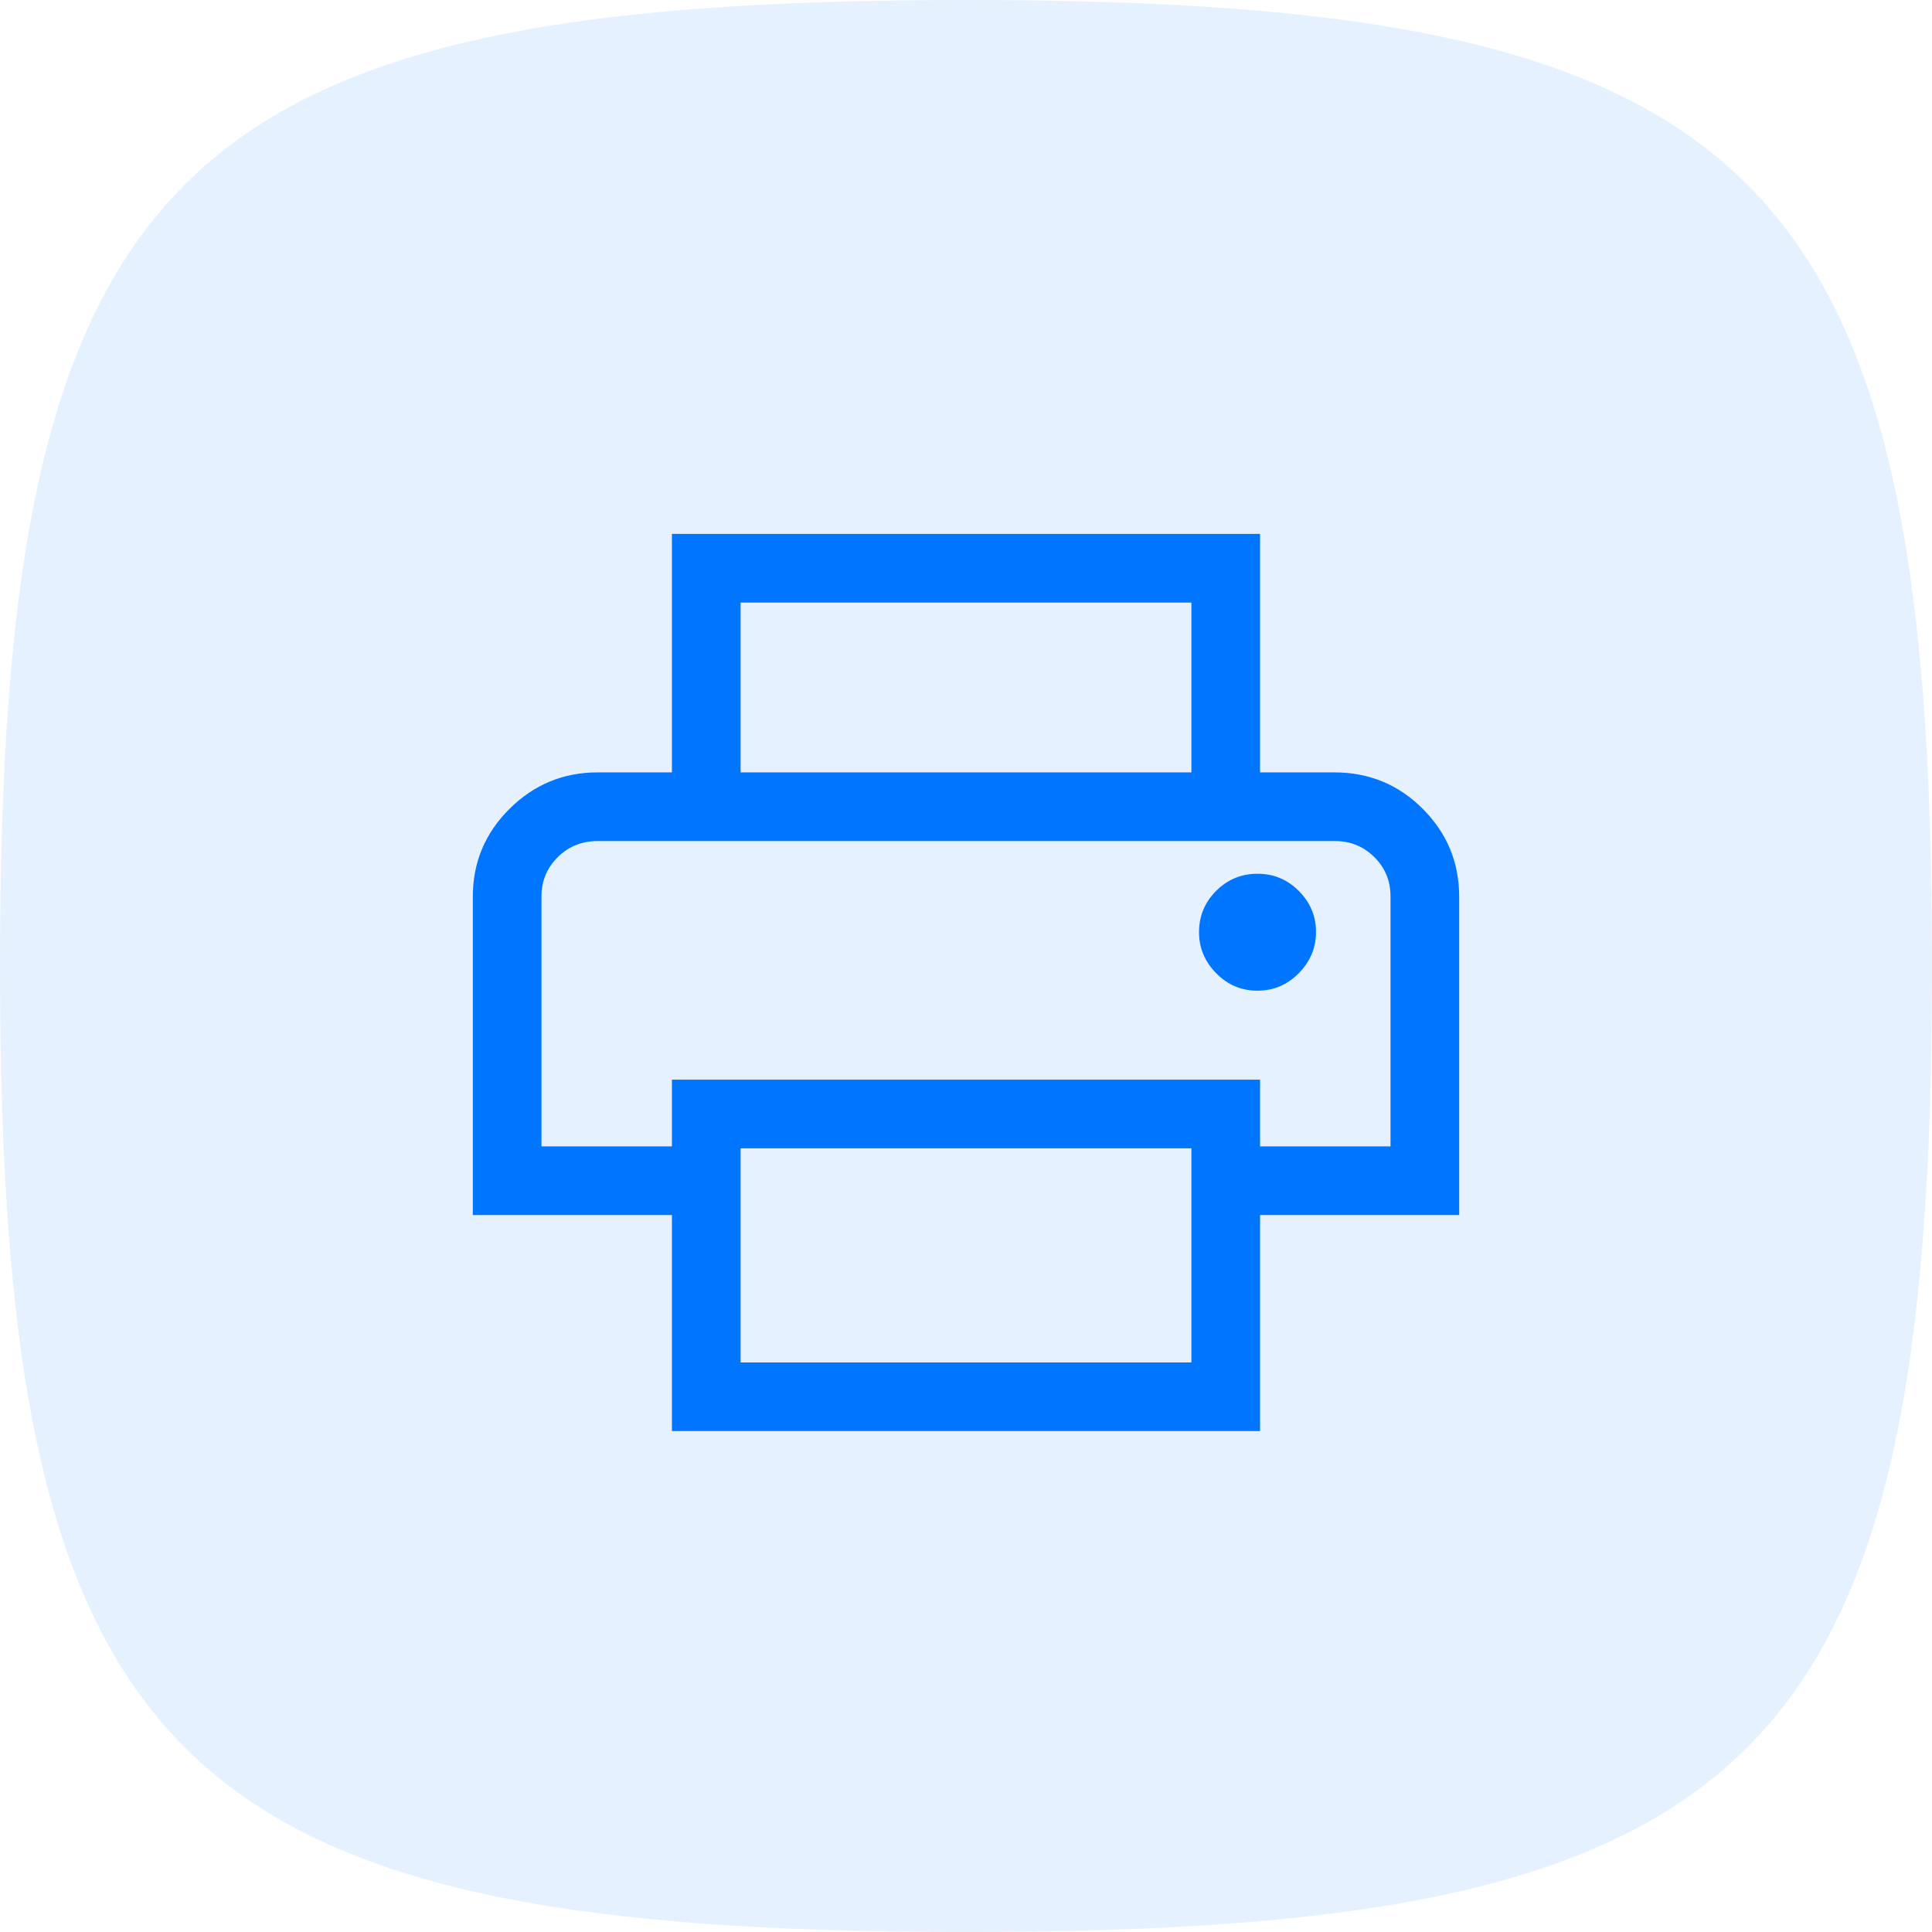
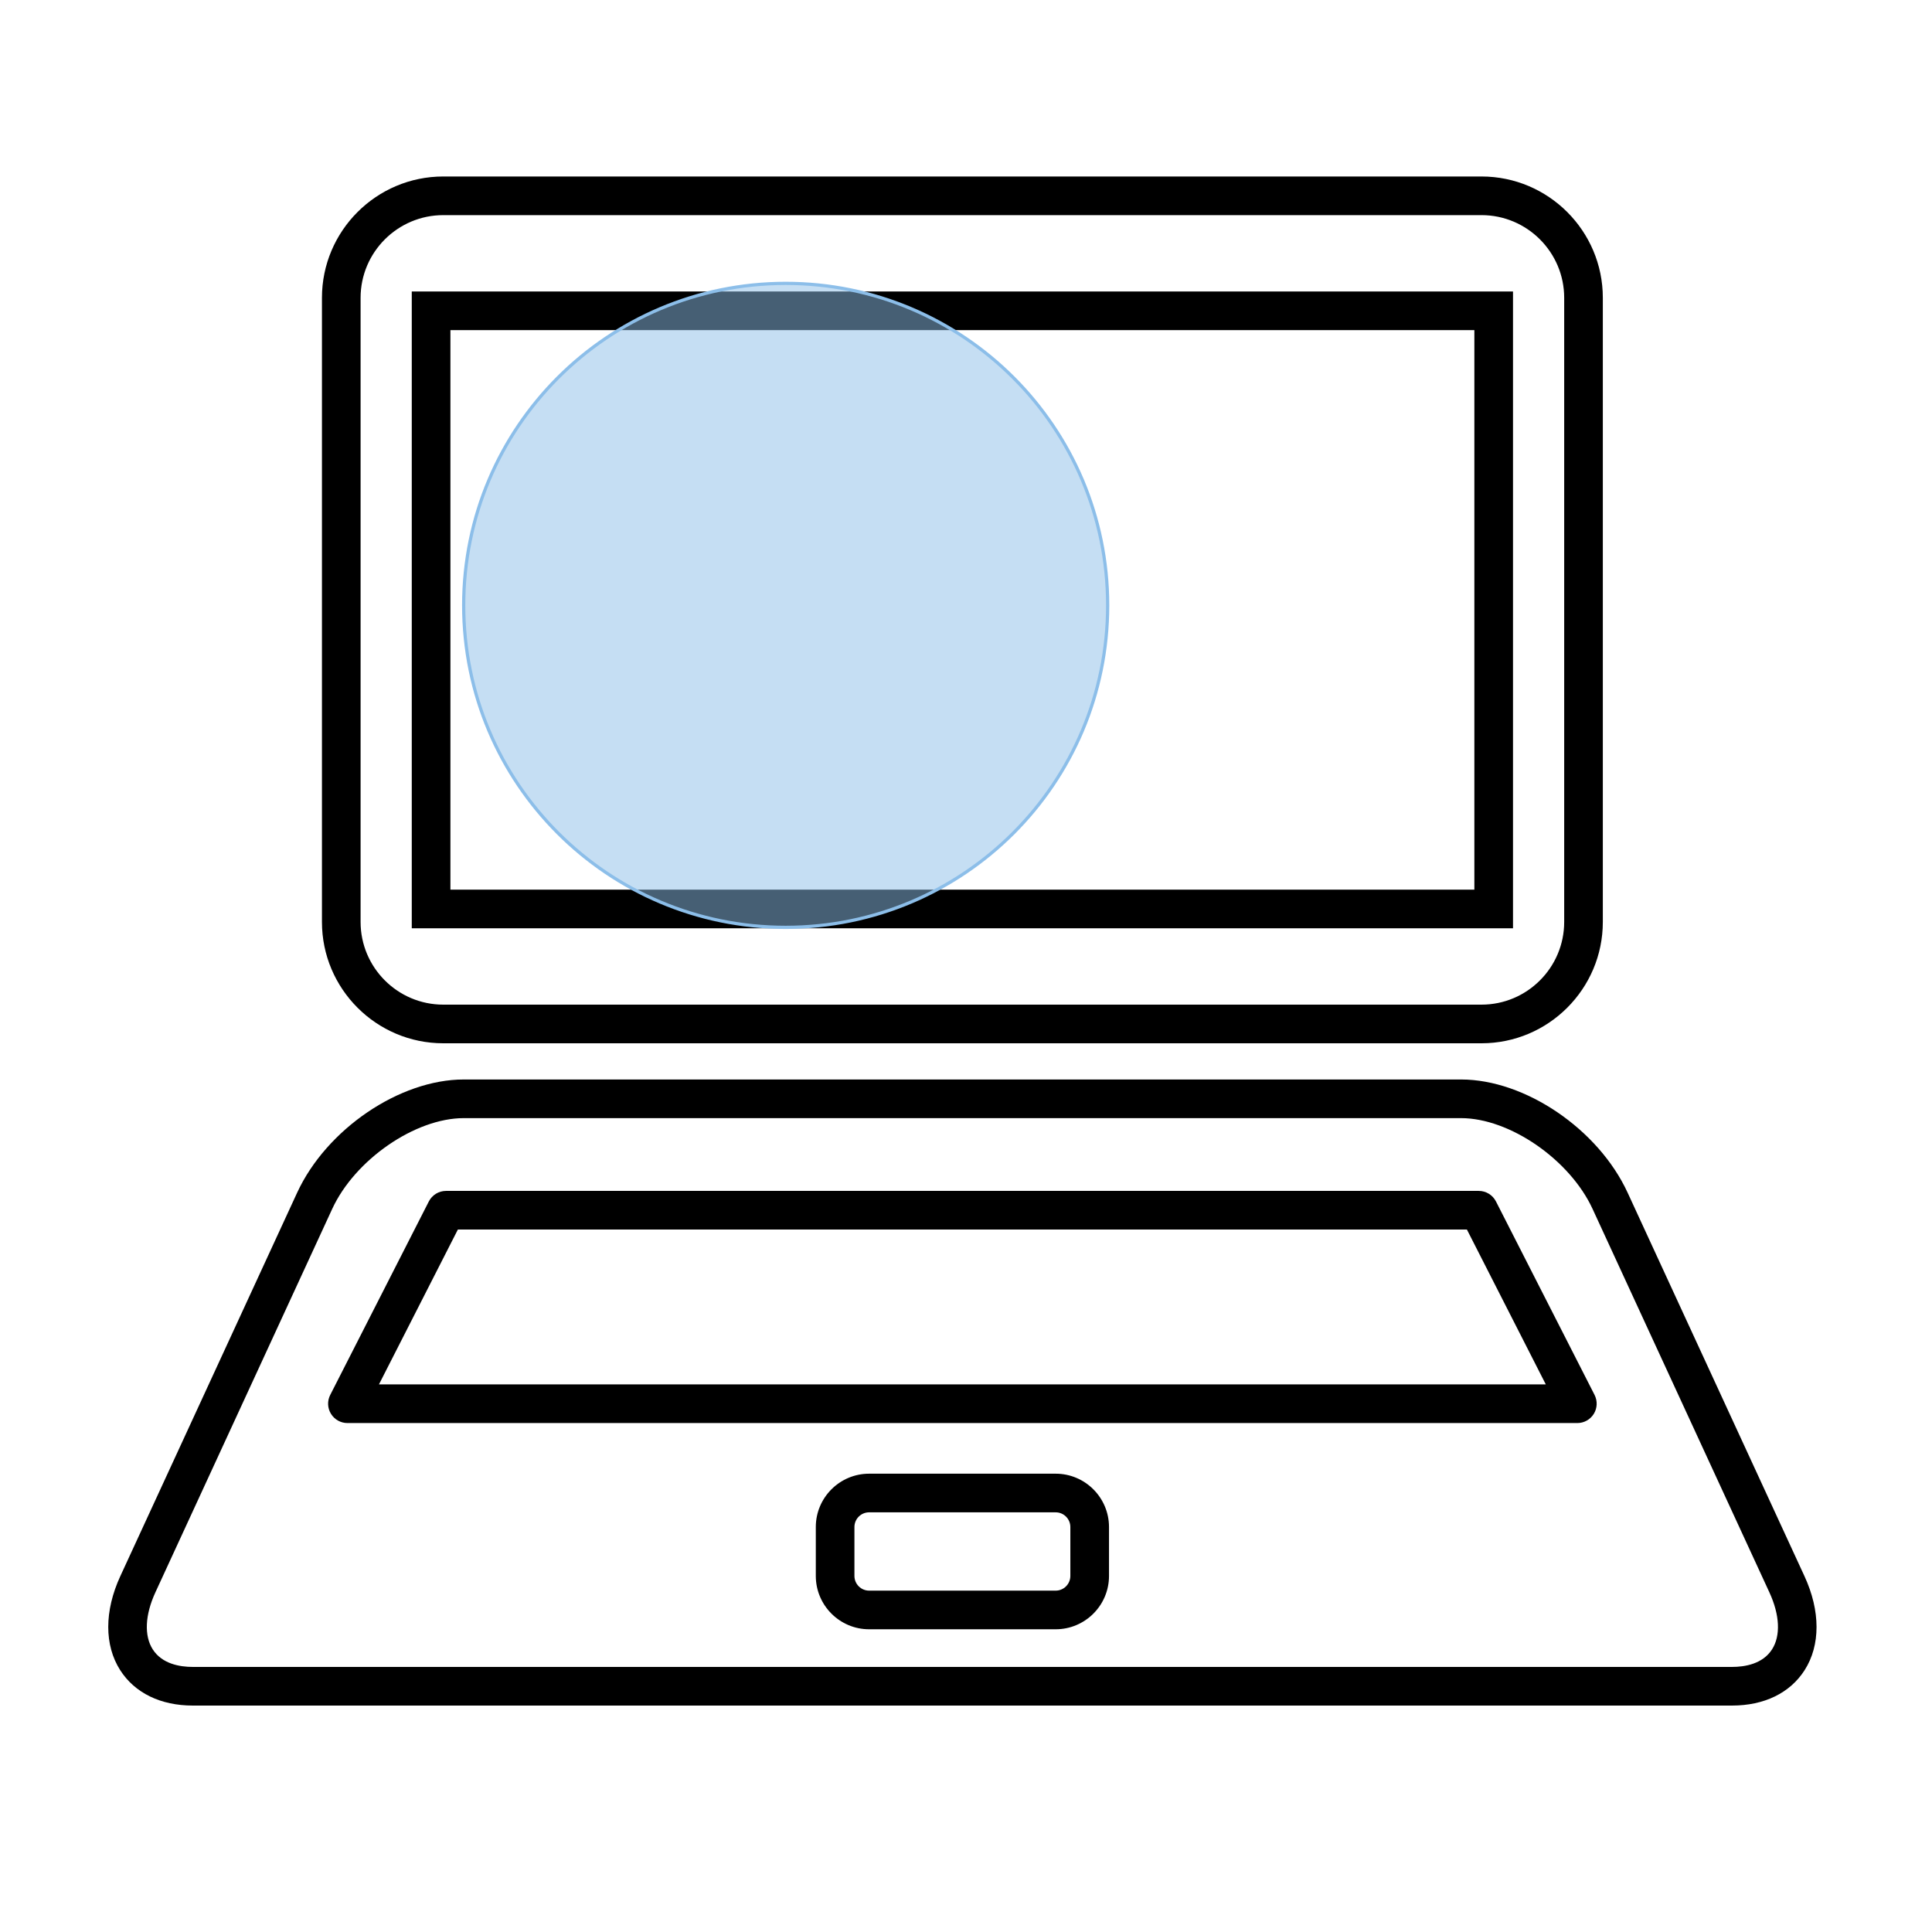
- <svg xmlns="http://www.w3.org/2000/svg" width="60" height="60" viewBox="0 0 60 60" fill="none">
-   <path d="M0 30C0 5.295 5.295 0 30 0C54.705 0 60 5.295 60 30C60 54.705 54.705 60 30 60C5.295 60 0 54.705 0 30Z" fill="#E6F1FF" />
-   <path d="M37 23.987V18.714H23V23.987H20.867V16.581H39.132V23.987H37ZM39.05 30.767C39.548 30.767 39.977 30.586 40.334 30.224C40.691 29.862 40.87 29.435 40.87 28.944C40.87 28.452 40.692 28.027 40.337 27.67C39.982 27.313 39.554 27.135 39.053 27.135C38.552 27.135 38.124 27.312 37.769 27.667C37.414 28.022 37.237 28.45 37.237 28.951C37.237 29.438 37.414 29.863 37.769 30.224C38.124 30.586 38.551 30.767 39.05 30.767ZM37 42.312V35.662H23V42.312H37ZM39.132 44.444H20.867V37.735H14.684V27.846C14.684 26.784 15.063 25.875 15.823 25.12C16.582 24.365 17.496 23.987 18.564 23.987H41.436C42.516 23.987 43.432 24.365 44.186 25.12C44.939 25.875 45.316 26.784 45.316 27.846V37.735H39.132V44.444ZM43.184 35.602V27.845C43.184 27.357 43.016 26.947 42.679 26.616C42.343 26.285 41.939 26.12 41.467 26.12H18.564C18.069 26.12 17.654 26.287 17.319 26.622C16.984 26.957 16.816 27.361 16.816 27.835V35.602H20.867V33.53H39.132V35.602H43.184Z" fill="#0075FF" />
+ <svg xmlns="http://www.w3.org/2000/svg" width="600" height="600" viewBox="0 0 600 600" fill="none">
+   <path d="M560.394 489.492L505.482 370.416C496.392 350.694 473.67 335.244 453.744 335.244H144.018C124.098 335.244 101.37 350.694 92.274 370.41L37.362 489.492C32.382 500.298 32.37 510.942 37.332 518.694C41.868 525.774 49.878 529.68 59.892 529.68H537.876C547.89 529.68 555.9 525.78 560.436 518.694C565.392 510.942 565.38 500.298 560.394 489.492ZM550.326 512.226C547.44 516.732 541.962 517.68 537.876 517.68H59.886C55.8 517.68 50.322 516.732 47.436 512.226C44.724 507.99 45.024 501.534 48.258 494.52L103.17 375.438C110.214 360.156 128.922 347.244 144.018 347.244H453.744C468.84 347.244 487.542 360.156 494.586 375.438L549.498 494.52C552.738 501.534 553.038 507.99 550.326 512.226Z" fill="black" />
+   <path d="M464.586 373.122C463.56 371.112 461.496 369.846 459.24 369.846H138.522C136.266 369.846 134.202 371.112 133.176 373.122L102.552 433.212C101.604 435.072 101.688 437.292 102.786 439.074C103.878 440.856 105.81 441.942 107.904 441.942H489.858C491.946 441.942 493.884 440.856 494.976 439.074C496.068 437.298 496.152 435.072 495.21 433.212L464.586 373.122ZM117.69 429.936L142.194 381.846H455.562L480.06 429.936H117.69Z" fill="black" />
+   <path d="M327.852 457.668H269.916C260.784 457.668 253.356 465.096 253.356 474.228V489.42C253.356 498.552 260.784 505.986 269.916 505.986H327.852C336.984 505.986 344.412 498.558 344.412 489.42V474.228C344.406 465.096 336.984 457.668 327.852 457.668ZM332.406 489.42C332.406 491.934 330.36 493.986 327.846 493.986H269.91C267.396 493.986 265.35 491.94 265.35 489.42V474.228C265.35 471.714 267.396 469.668 269.91 469.668H327.846C330.36 469.668 332.406 471.714 332.406 474.228V489.42Z" fill="black" />
+   <path d="M137.664 324H460.092C480.87 324 497.772 307.098 497.772 286.32V92.49C497.772 71.712 480.87 54.81 460.092 54.81H137.664C116.886 54.81 99.984 71.712 99.984 92.49V286.32C99.984 307.098 116.886 324 137.664 324ZM111.984 92.49C111.984 78.33 123.504 66.81 137.664 66.81H460.092C474.252 66.81 485.772 78.33 485.772 92.49V286.32C485.772 300.48 474.252 312 460.092 312H137.664C123.504 312 111.984 300.48 111.984 286.32V92.49Z" fill="black" />
+   <path d="M469.878 90.522H127.878V288.288H469.878V90.522ZM457.878 276.288H139.878V102.522H457.878V276.288Z" fill="black" />
+   <circle cx="244" cy="188" r="100" fill="#8CBEE9" fill-opacity="0.5" />
+   <circle cx="244" cy="188" r="100" stroke="#8CBEE9" />
</svg>
